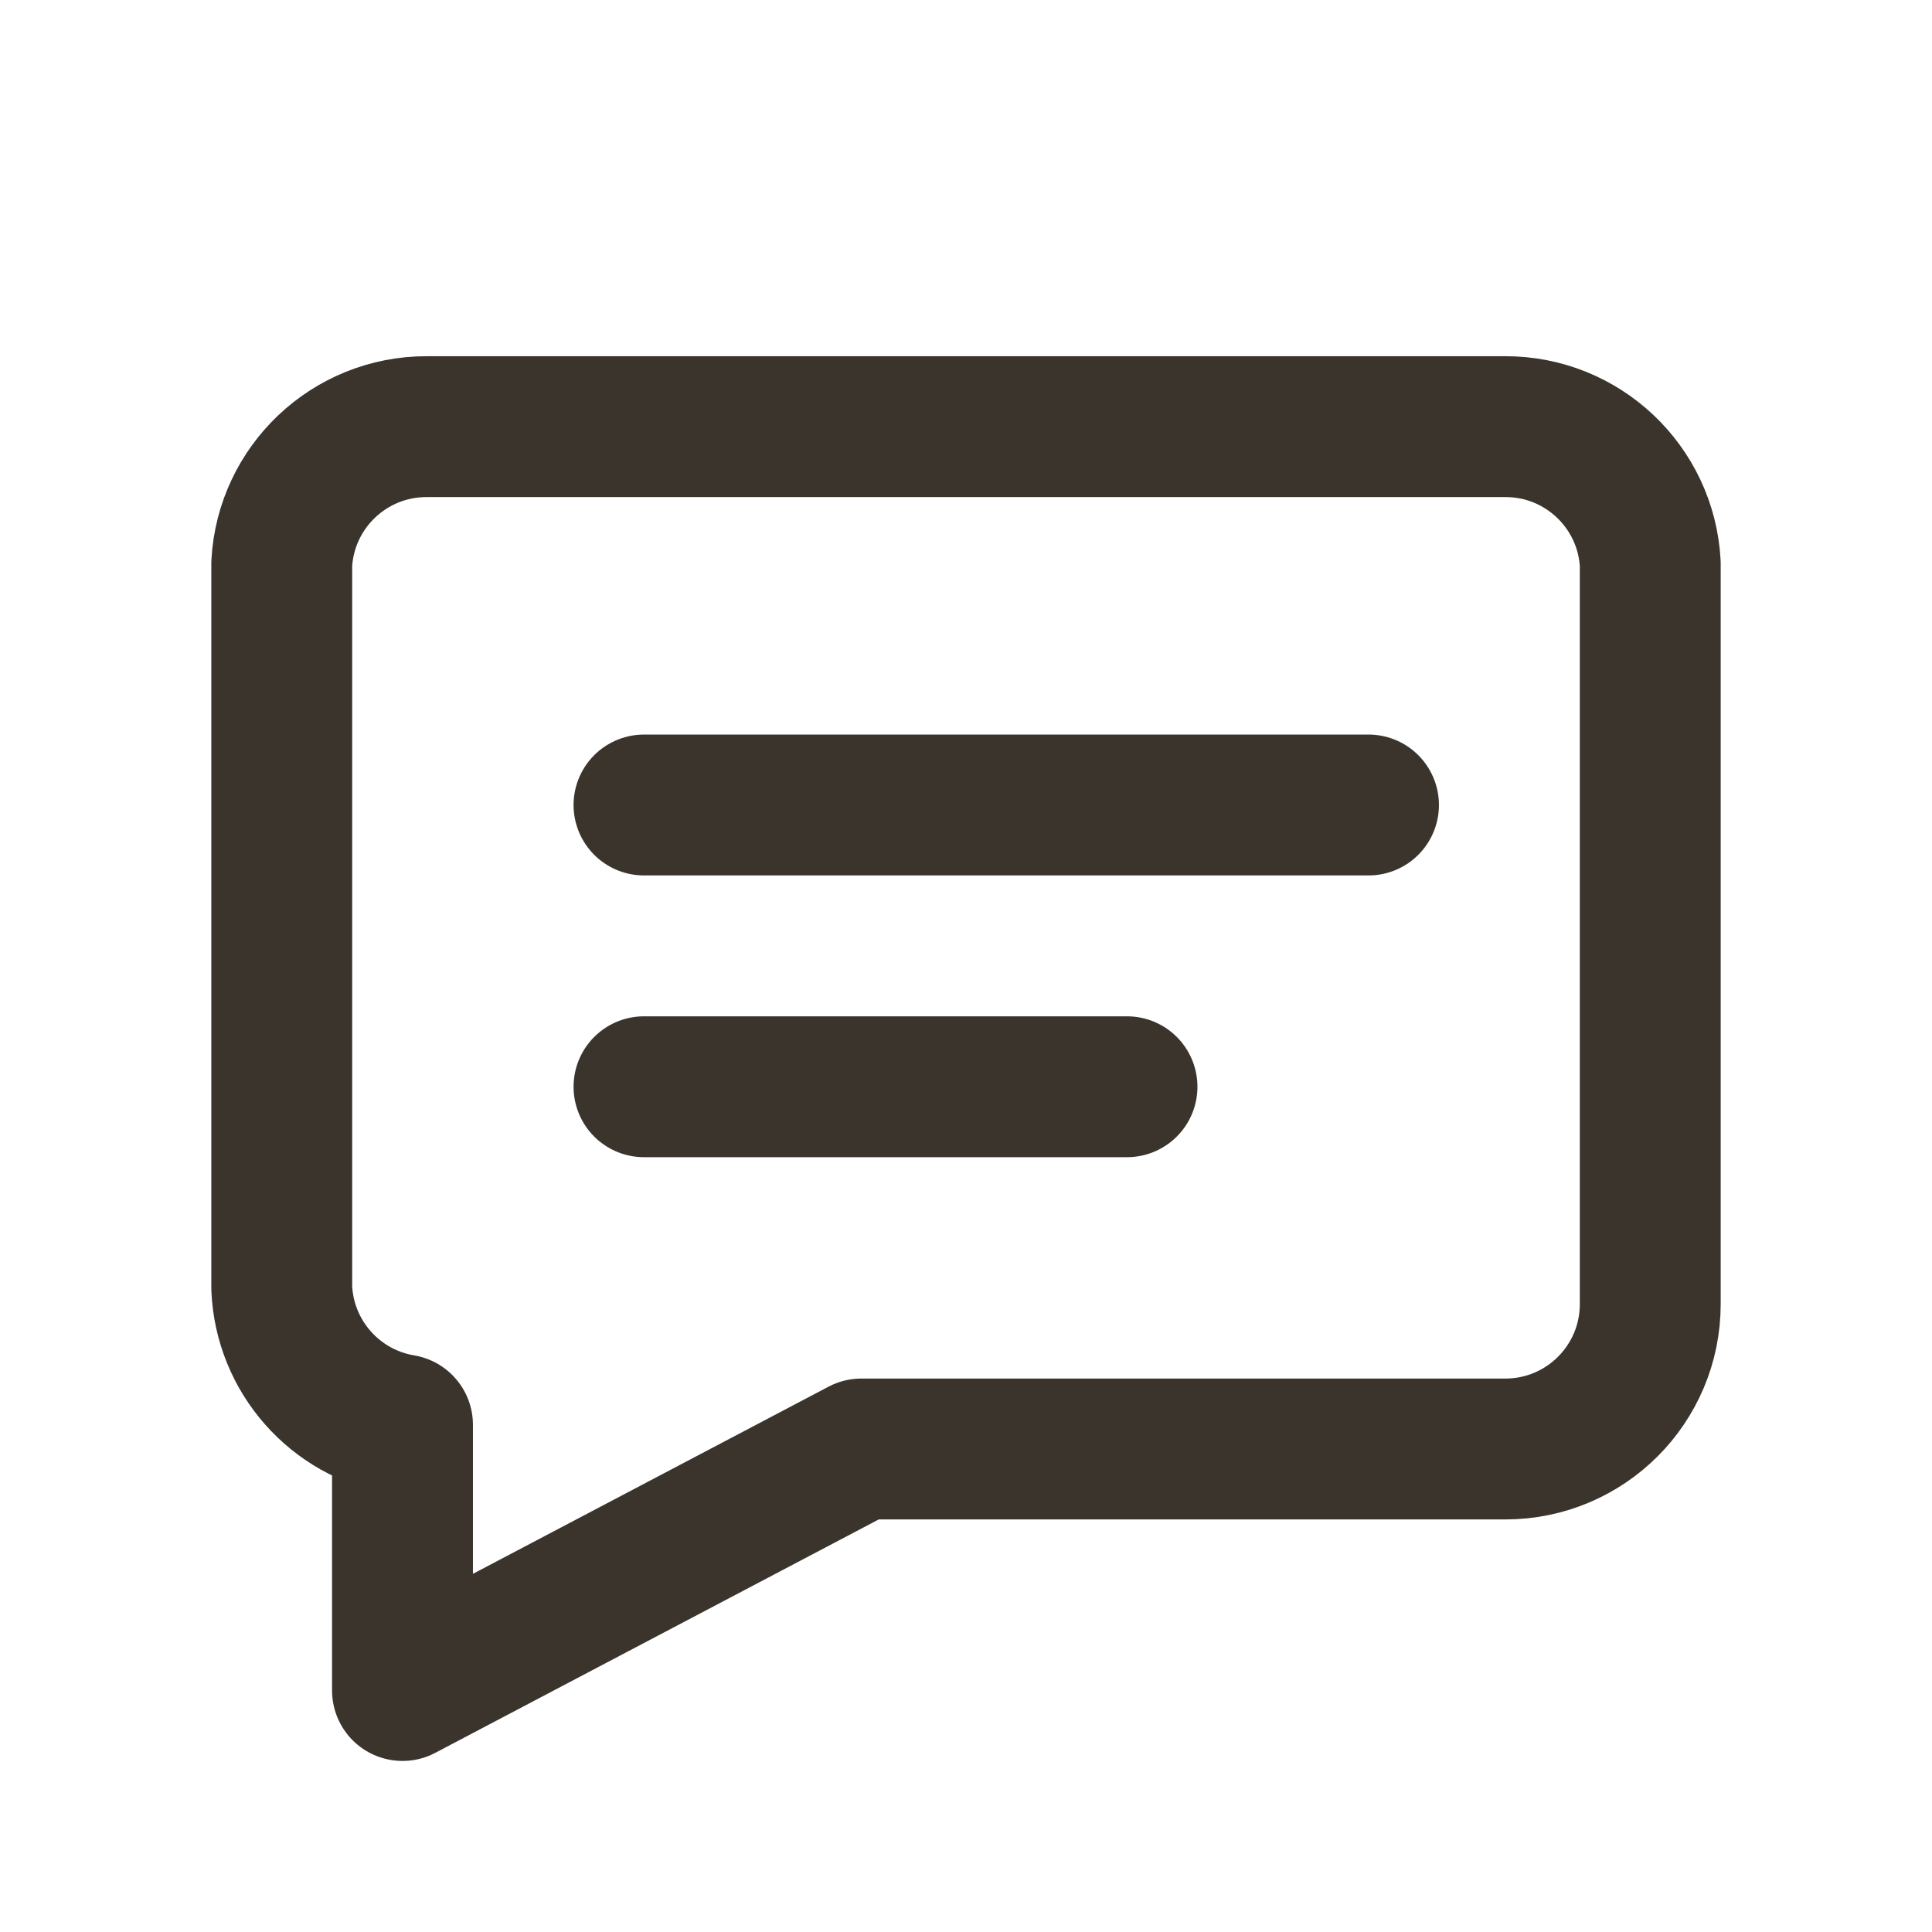
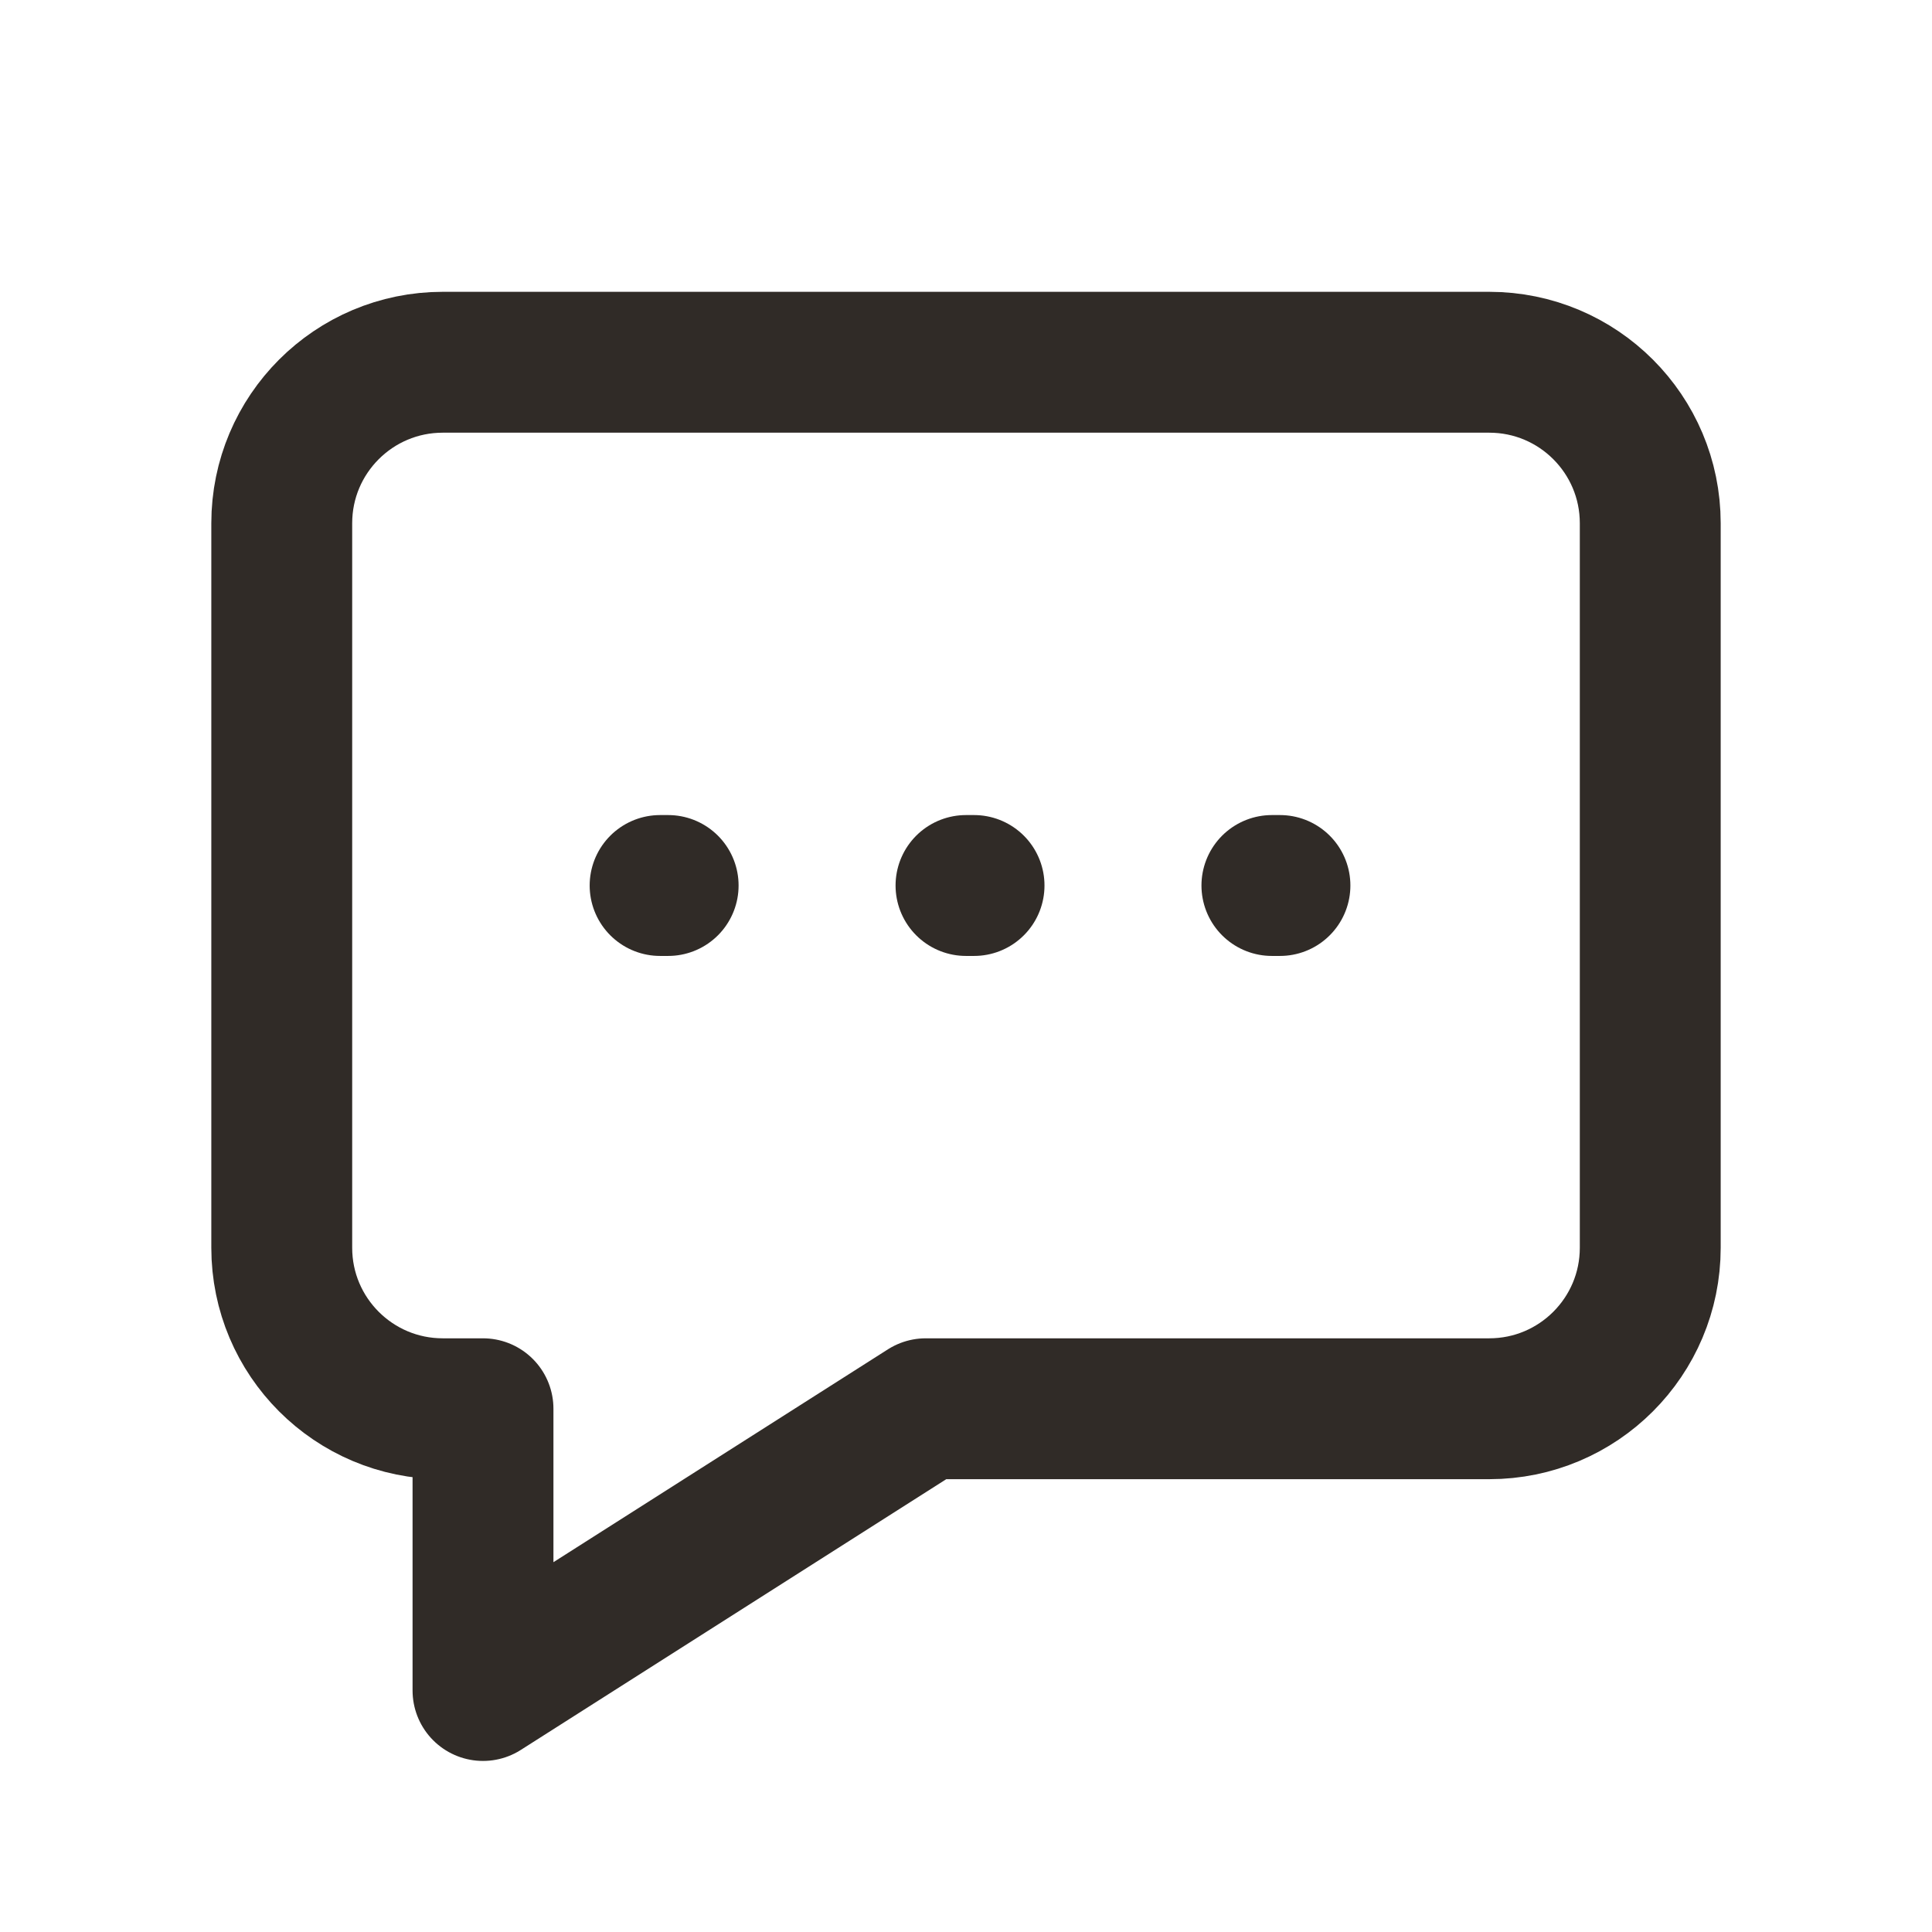
- <svg xmlns="http://www.w3.org/2000/svg" viewBox="0 0 24 24" width="24" height="24" role="img" aria-label="ChatStyle" fill="none" stroke="#3A342D" stroke-width="1.75" stroke-linecap="round" stroke-linejoin="round">
-   <path d="M5.3 5.3h13.4A1.8 1.8 0 0 1 20.5 7v9.2a1.8 1.8 0 0 1-1.8 1.8h-8L5 21v-3.3A1.8 1.8 0 0 1 3.5 16V7a1.8 1.8 0 0 1 1.8-1.7Z" />
-   <path d="M8 10h9" />
-   <path d="M8 13.5h6" />
+ <svg xmlns="http://www.w3.org/2000/svg" viewBox="0 0 24 24" width="24" height="24" role="img" aria-label="对话风格" fill="none" stroke="#302B27" stroke-width="1.75" stroke-linecap="round" stroke-linejoin="round">
+   <path d="M5.5 4.5h13a2 2 0 0 1 2 2v9a2 2 0 0 1-2 2h-7L6 21v-3.5h-.5a2 2 0 0 1-2-2v-9a2 2 0 0 1 2-2Z" />
+   <path d="M8.2 11h.1" />
+   <path d="M12 11h.1" />
+   <path d="M15.8 11h.1" />
</svg>
